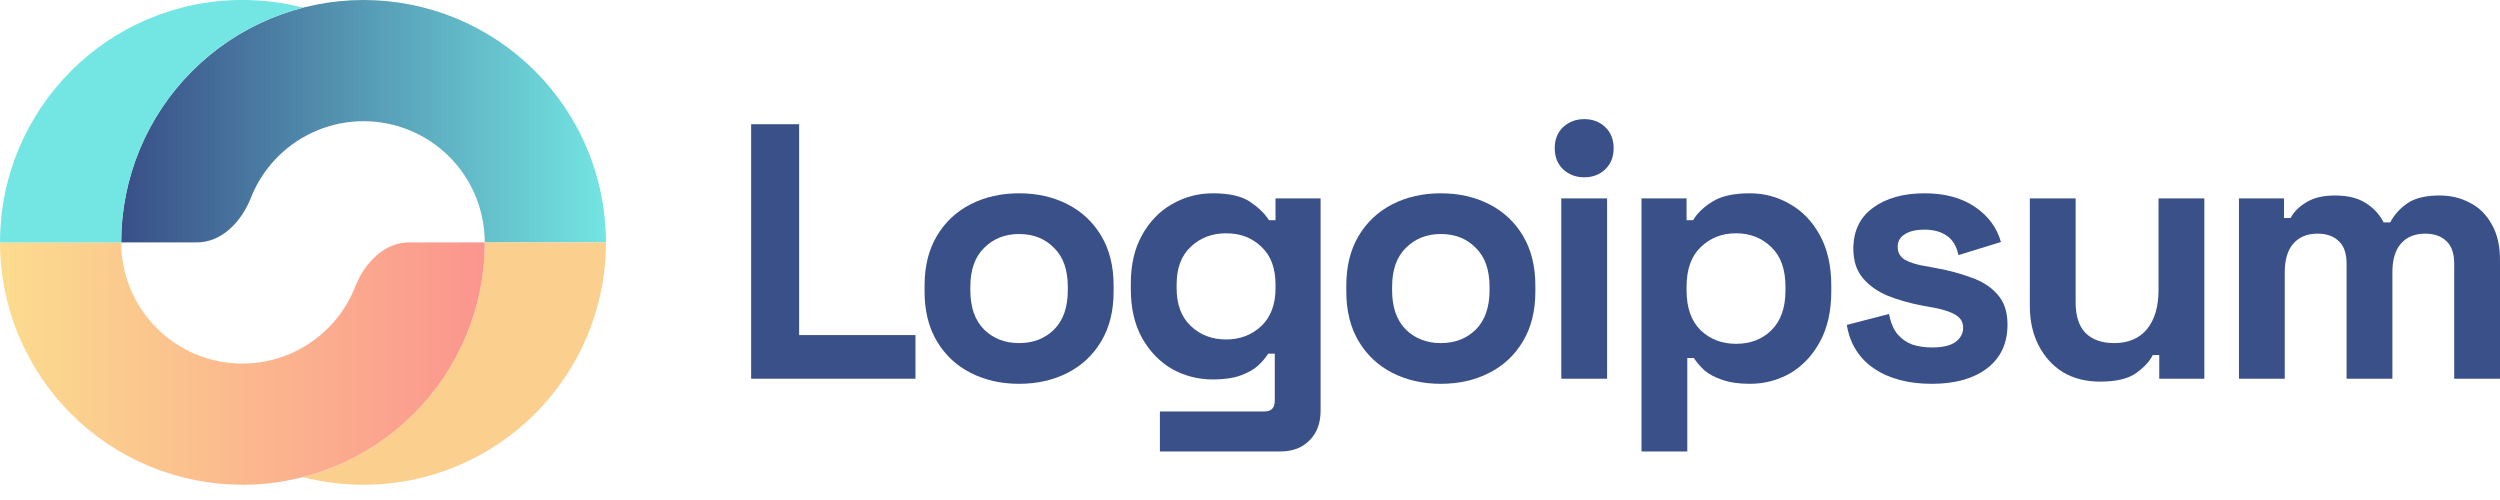
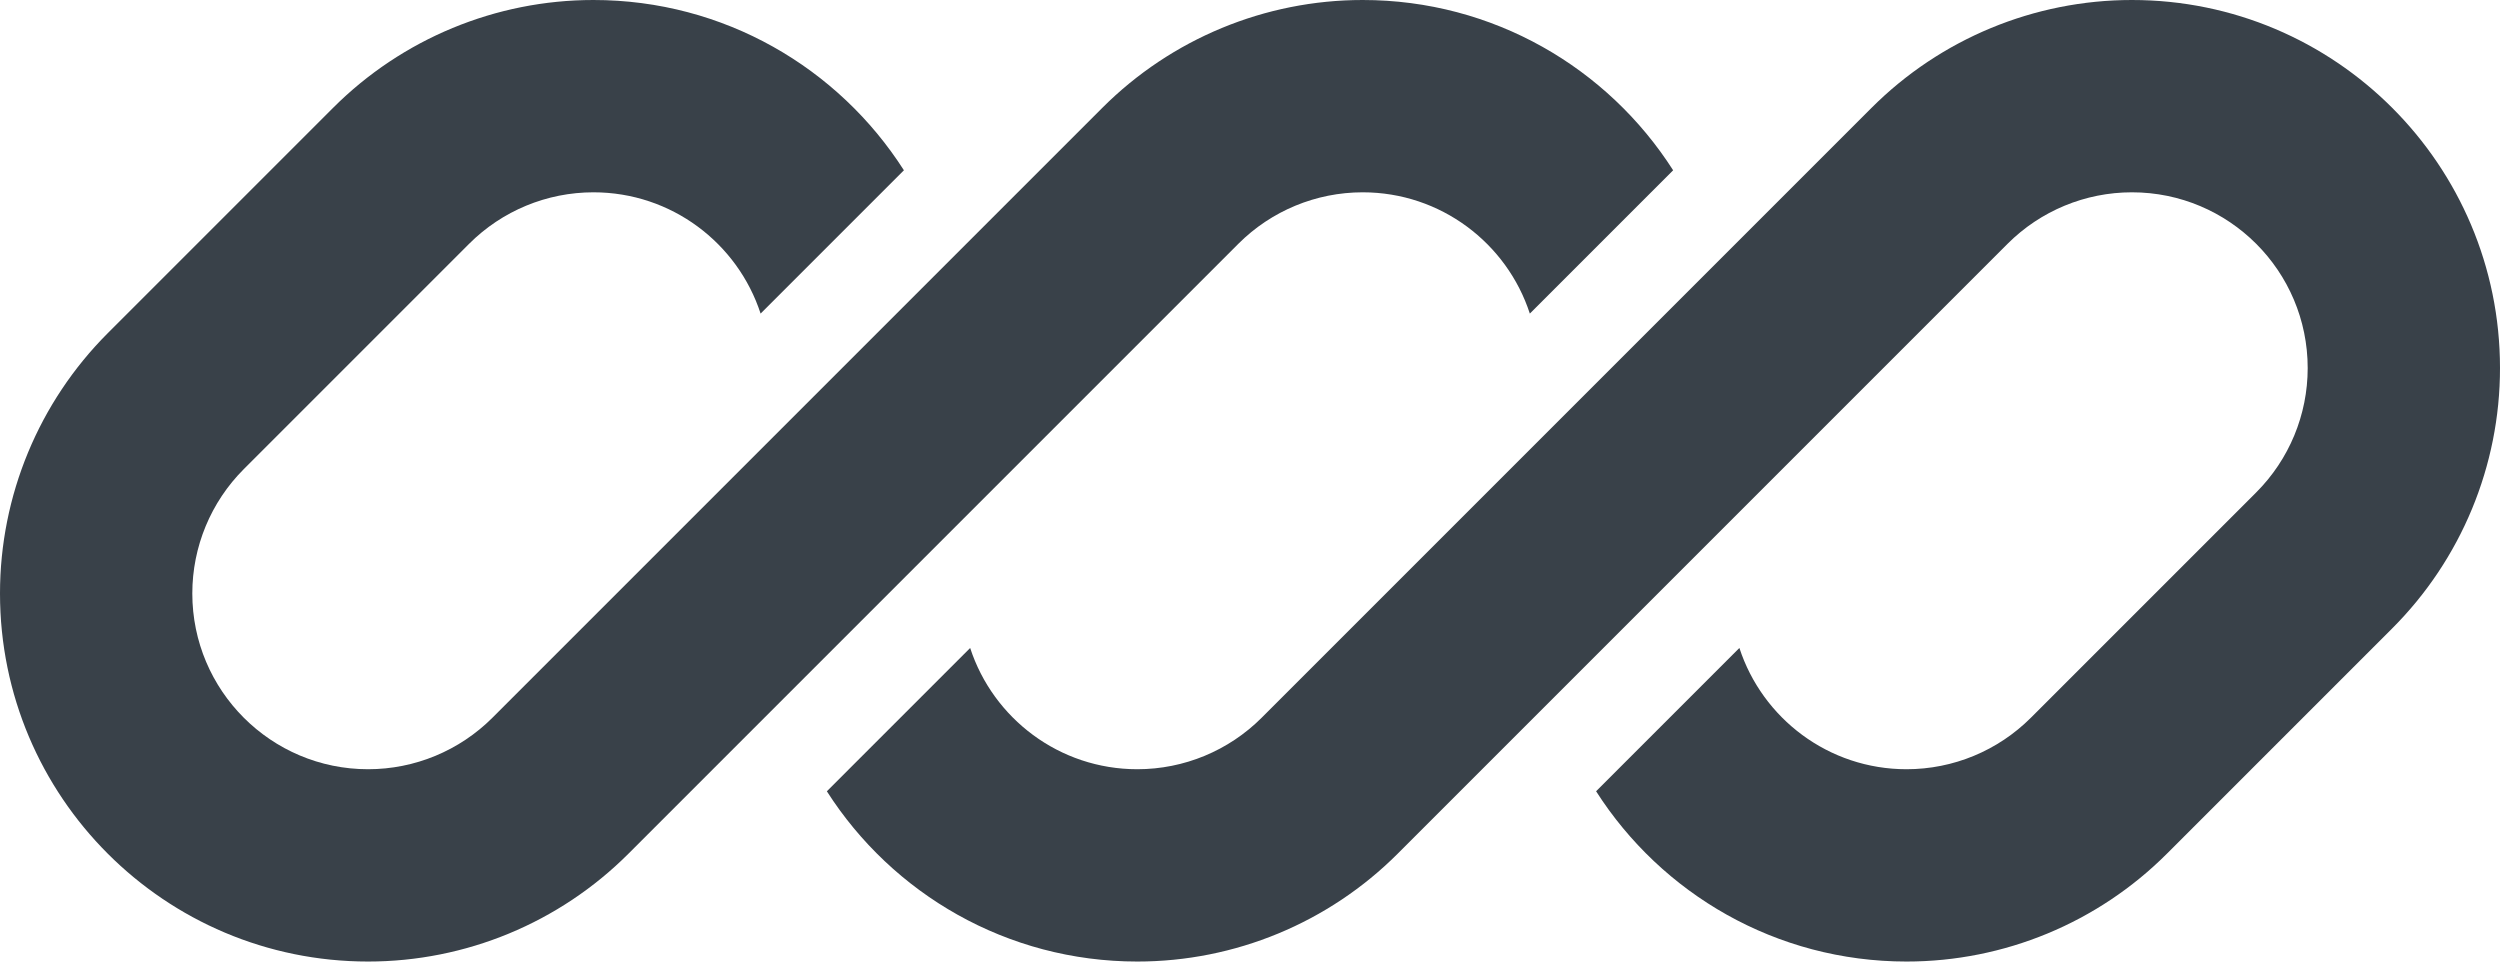
- <svg xmlns="http://www.w3.org/2000/svg" id="logo-45" class="gradient" width="160" height="32" viewBox="0 0 160 32" fill="none">
-   <path d="M48.073 24.238V7.95H51.144V21.446H58.59V24.238H48.073Z" fill="#3A5088" class="cneutral" />
-   <path d="M65.222 24.564C64.074 24.564 63.042 24.331 62.127 23.866C61.212 23.401 60.49 22.726 59.963 21.841C59.435 20.957 59.172 19.895 59.172 18.654V18.281C59.172 17.04 59.435 15.978 59.963 15.094C60.49 14.209 61.212 13.535 62.127 13.069C63.042 12.604 64.074 12.371 65.222 12.371C66.369 12.371 67.401 12.604 68.316 13.069C69.231 13.535 69.953 14.209 70.48 15.094C71.008 15.978 71.271 17.04 71.271 18.281V18.654C71.271 19.895 71.008 20.957 70.48 21.841C69.953 22.726 69.231 23.401 68.316 23.866C67.401 24.331 66.369 24.564 65.222 24.564ZM65.222 21.958C66.121 21.958 66.866 21.671 67.455 21.097C68.045 20.507 68.34 19.67 68.34 18.584V18.351C68.34 17.265 68.045 16.435 67.455 15.861C66.881 15.272 66.137 14.977 65.222 14.977C64.322 14.977 63.577 15.272 62.988 15.861C62.398 16.435 62.103 17.265 62.103 18.351V18.584C62.103 19.67 62.398 20.507 62.988 21.097C63.577 21.671 64.322 21.958 65.222 21.958Z" fill="#3A5088" class="cneutral" />
-   <path d="M72.372 18.514V18.142C72.372 16.932 72.612 15.9 73.093 15.047C73.574 14.178 74.21 13.519 75.001 13.069C75.808 12.604 76.684 12.371 77.631 12.371C78.686 12.371 79.484 12.557 80.027 12.93C80.57 13.302 80.966 13.69 81.214 14.093H81.633V12.697H84.518V26.286C84.518 27.077 84.285 27.705 83.82 28.171C83.355 28.651 82.734 28.892 81.959 28.892H74.234V26.332H80.935C81.369 26.332 81.586 26.1 81.586 25.634V22.633H81.168C81.012 22.881 80.795 23.137 80.516 23.401C80.237 23.649 79.865 23.858 79.399 24.029C78.934 24.199 78.344 24.285 77.631 24.285C76.684 24.285 75.808 24.06 75.001 23.61C74.21 23.145 73.574 22.485 73.093 21.632C72.612 20.763 72.372 19.724 72.372 18.514ZM78.468 21.725C79.368 21.725 80.12 21.438 80.725 20.864C81.33 20.29 81.633 19.484 81.633 18.444V18.212C81.633 17.157 81.33 16.35 80.725 15.792C80.136 15.218 79.384 14.931 78.468 14.931C77.569 14.931 76.816 15.218 76.211 15.792C75.606 16.35 75.304 17.157 75.304 18.212V18.444C75.304 19.484 75.606 20.29 76.211 20.864C76.816 21.438 77.569 21.725 78.468 21.725Z" fill="#3A5088" class="cneutral" />
-   <path d="M92.213 24.564C91.065 24.564 90.034 24.331 89.118 23.866C88.203 23.401 87.482 22.726 86.954 21.841C86.427 20.957 86.163 19.895 86.163 18.654V18.281C86.163 17.04 86.427 15.978 86.954 15.094C87.482 14.209 88.203 13.535 89.118 13.069C90.034 12.604 91.065 12.371 92.213 12.371C93.361 12.371 94.392 12.604 95.308 13.069C96.223 13.535 96.944 14.209 97.472 15.094C97.999 15.978 98.263 17.04 98.263 18.281V18.654C98.263 19.895 97.999 20.957 97.472 21.841C96.944 22.726 96.223 23.401 95.308 23.866C94.392 24.331 93.361 24.564 92.213 24.564ZM92.213 21.958C93.113 21.958 93.857 21.671 94.447 21.097C95.036 20.507 95.331 19.67 95.331 18.584V18.351C95.331 17.265 95.036 16.435 94.447 15.861C93.873 15.272 93.128 14.977 92.213 14.977C91.313 14.977 90.569 15.272 89.979 15.861C89.39 16.435 89.095 17.265 89.095 18.351V18.584C89.095 19.67 89.39 20.507 89.979 21.097C90.569 21.671 91.313 21.958 92.213 21.958Z" fill="#3A5088" class="cneutral" />
-   <path d="M99.922 24.238V12.697H102.854V24.238H99.922ZM101.388 11.347C100.86 11.347 100.411 11.177 100.038 10.835C99.681 10.494 99.503 10.044 99.503 9.486C99.503 8.927 99.681 8.478 100.038 8.136C100.411 7.795 100.86 7.624 101.388 7.624C101.931 7.624 102.381 7.795 102.737 8.136C103.094 8.478 103.273 8.927 103.273 9.486C103.273 10.044 103.094 10.494 102.737 10.835C102.381 11.177 101.931 11.347 101.388 11.347Z" fill="#3A5088" class="cneutral" />
-   <path d="M105.056 28.892V12.697H107.941V14.093H108.36C108.623 13.643 109.034 13.248 109.593 12.906C110.151 12.55 110.95 12.371 111.99 12.371C112.92 12.371 113.781 12.604 114.572 13.069C115.364 13.519 116 14.186 116.48 15.07C116.961 15.954 117.202 17.025 117.202 18.281V18.654C117.202 19.91 116.961 20.98 116.48 21.865C116 22.749 115.364 23.424 114.572 23.889C113.781 24.339 112.92 24.564 111.99 24.564C111.292 24.564 110.702 24.479 110.221 24.308C109.756 24.153 109.376 23.951 109.081 23.703C108.802 23.439 108.577 23.175 108.406 22.912H107.987V28.892H105.056ZM111.105 22.004C112.021 22.004 112.773 21.717 113.362 21.143C113.967 20.554 114.27 19.701 114.27 18.584V18.351C114.27 17.234 113.967 16.389 113.362 15.815C112.757 15.225 112.005 14.931 111.105 14.931C110.206 14.931 109.453 15.225 108.848 15.815C108.243 16.389 107.941 17.234 107.941 18.351V18.584C107.941 19.701 108.243 20.554 108.848 21.143C109.453 21.717 110.206 22.004 111.105 22.004Z" fill="#3A5088" class="cneutral" />
-   <path d="M123.64 24.564C122.135 24.564 120.902 24.238 119.94 23.587C118.979 22.935 118.397 22.004 118.195 20.794L120.894 20.096C121.003 20.639 121.181 21.066 121.43 21.376C121.693 21.686 122.011 21.911 122.384 22.051C122.771 22.175 123.19 22.237 123.64 22.237C124.323 22.237 124.827 22.121 125.152 21.888C125.478 21.64 125.641 21.337 125.641 20.98C125.641 20.624 125.486 20.352 125.176 20.166C124.865 19.965 124.369 19.802 123.687 19.677L123.035 19.561C122.228 19.406 121.492 19.197 120.825 18.933C120.157 18.654 119.622 18.274 119.219 17.793C118.816 17.312 118.614 16.691 118.614 15.931C118.614 14.783 119.033 13.907 119.871 13.302C120.708 12.681 121.81 12.371 123.175 12.371C124.462 12.371 125.533 12.658 126.386 13.232C127.239 13.806 127.797 14.558 128.061 15.489L125.339 16.327C125.215 15.737 124.959 15.319 124.571 15.07C124.198 14.822 123.733 14.698 123.175 14.698C122.616 14.698 122.19 14.799 121.895 15.001C121.6 15.187 121.453 15.45 121.453 15.792C121.453 16.164 121.608 16.443 121.918 16.629C122.228 16.8 122.647 16.932 123.175 17.025L123.826 17.141C124.695 17.296 125.478 17.506 126.176 17.77C126.89 18.018 127.448 18.382 127.852 18.863C128.27 19.328 128.48 19.965 128.48 20.771C128.48 21.981 128.038 22.92 127.154 23.587C126.285 24.238 125.114 24.564 123.64 24.564Z" fill="#3A5088" class="cneutral" />
-   <path d="M134.4 24.424C133.5 24.424 132.709 24.223 132.026 23.819C131.359 23.401 130.84 22.826 130.467 22.097C130.095 21.368 129.909 20.531 129.909 19.584V12.697H132.841V19.352C132.841 20.22 133.05 20.872 133.469 21.306C133.903 21.741 134.516 21.958 135.307 21.958C136.207 21.958 136.905 21.663 137.401 21.074C137.898 20.469 138.146 19.631 138.146 18.561V12.697H141.078V24.238H138.192V22.726H137.774C137.588 23.113 137.238 23.494 136.727 23.866C136.215 24.238 135.439 24.424 134.4 24.424Z" fill="#3A5088" class="cneutral" />
-   <path d="M143.293 24.238V12.697H146.178V13.953H146.597C146.799 13.566 147.133 13.232 147.598 12.953C148.063 12.658 148.676 12.511 149.436 12.511C150.258 12.511 150.918 12.674 151.414 12.999C151.91 13.31 152.29 13.721 152.554 14.233H152.973C153.237 13.736 153.609 13.325 154.09 12.999C154.571 12.674 155.253 12.511 156.137 12.511C156.851 12.511 157.495 12.666 158.069 12.976C158.658 13.271 159.124 13.729 159.465 14.349C159.822 14.954 160 15.722 160 16.653V24.238H157.068V16.862C157.068 16.226 156.905 15.753 156.58 15.443C156.254 15.117 155.796 14.954 155.207 14.954C154.54 14.954 154.02 15.171 153.648 15.605C153.291 16.024 153.113 16.629 153.113 17.42V24.238H150.181V16.862C150.181 16.226 150.018 15.753 149.692 15.443C149.366 15.117 148.909 14.954 148.319 14.954C147.652 14.954 147.132 15.171 146.76 15.605C146.403 16.024 146.225 16.629 146.225 17.42V24.238H143.293Z" fill="#3A5088" class="cneutral" />
-   <path d="M38.781 15.513C38.781 11.399 37.147 7.453 34.237 4.544C31.328 1.634 27.382 5.39515e-07 23.268 0C19.154 -5.39514e-07 15.208 1.634 12.299 4.544C9.39 7.453 7.756 11.399 7.756 15.513L12.603 15.513C14.21 15.513 15.463 14.166 16.051 12.672C16.437 11.69 17.023 10.788 17.784 10.028C19.238 8.574 21.211 7.756 23.268 7.756C25.325 7.756 27.298 8.574 28.753 10.028C30.207 11.483 31.024 13.456 31.024 15.513H38.781Z" fill="url(#paint0_linear_1422_656)" />
-   <path d="M29.845 21.449C30.624 19.567 31.025 17.55 31.025 15.513H38.781C38.781 24.08 31.836 31.025 23.268 31.025C21.927 31.025 20.625 30.855 19.383 30.535C20.085 30.354 20.776 30.123 21.449 29.845C23.331 29.065 25.041 27.922 26.482 26.482C27.922 25.041 29.065 23.331 29.845 21.449Z" fill="#FBCF8E" class="ccompli1" />
-   <path d="M0 15.513C-2.91433e-07 17.55 0.401 19.567 1.181 21.449C1.96 23.331 3.103 25.041 4.544 26.482C5.984 27.922 7.694 29.065 9.576 29.845C11.458 30.624 13.476 31.025 15.513 31.025C17.55 31.025 19.567 30.624 21.449 29.845C23.331 29.065 25.041 27.922 26.482 26.482C27.922 25.041 29.065 23.331 29.845 21.449C30.624 19.567 31.025 17.55 31.025 15.513L26.178 15.513C24.571 15.513 23.318 16.859 22.73 18.354C22.713 18.396 22.696 18.439 22.679 18.481C22.289 19.422 21.718 20.277 20.997 20.997C20.277 21.717 19.422 22.289 18.481 22.679C17.54 23.068 16.531 23.269 15.513 23.269C14.494 23.269 13.486 23.068 12.544 22.679C11.603 22.289 10.748 21.717 10.028 20.997C9.308 20.277 8.737 19.422 8.347 18.481C7.957 17.54 7.756 16.531 7.756 15.513L0 15.513Z" fill="url(#paint1_linear_1422_656)" />
-   <path d="M0.002 15.513C0.002 6.945 6.947 0 15.514 0C16.856 0 18.157 0.17 19.399 0.49C16.735 1.177 14.277 2.565 12.299 4.544C9.39 7.453 7.756 11.399 7.756 15.513H0.002Z" fill="#73E5E2" class="ccustom" />
-   <defs>
-     <linearGradient id="paint0_linear_1422_656" x1="38.781" y1="7.756" x2="7.756" y2="7.756" gradientUnits="userSpaceOnUse">
-       <stop class="ccustom" stop-color="#73E5E2" />
-       <stop class="ccompli1" offset="1" stop-color="#394F87" />
-     </linearGradient>
-     <linearGradient id="paint1_linear_1422_656" x1="1.01712e-06" y1="23.269" x2="31.025" y2="23.269" gradientUnits="userSpaceOnUse">
-       <stop class="ccompli1" stop-color="#FBDC8E" />
-       <stop class="ccompli2" offset="1" stop-color="#FB958E" />
-     </linearGradient>
-   </defs>
+ <svg xmlns="http://www.w3.org/2000/svg" id="logo-70" width="78" height="30" viewBox="0 0 78 30" fill="none">
+   <path d="M18.515 0C15.469 0 12.547 1.21 10.393 3.364L3.364 10.393C1.21 12.547 0 15.469 0 18.515C0 24.858 5.142 30 11.485 30C14.531 30 17.453 28.79 19.607 26.636L24.469 21.774C24.469 21.774 24.469 21.774 24.469 21.774L38.636 7.607C39.665 6.578 41.06 6 42.515 6C44.95 6 47.015 7.587 47.731 9.784L52.202 5.313C50.163 2.118 46.586 0 42.515 0C39.469 0 36.547 1.21 34.393 3.364L15.364 22.393C14.335 23.422 12.94 24 11.485 24C8.456 24 6 21.544 6 18.515C6 17.06 6.578 15.665 7.607 14.636L14.636 7.607C15.665 6.578 17.06 6 18.515 6C20.95 6 23.015 7.587 23.731 9.784L28.202 5.313C26.163 2.118 22.586 0 18.515 0Z" class="ccustom" fill="#394149" />
+   <path d="M39.364 22.393C38.335 23.422 36.94 24 35.485 24C33.05 24 30.985 22.413 30.269 20.217L25.798 24.688C27.838 27.882 31.414 30 35.485 30C38.531 30 41.453 28.79 43.607 26.636L62.636 7.607C63.665 6.578 65.06 6 66.515 6C69.544 6 72 8.456 72 11.485C72 12.94 71.422 14.335 70.393 15.364L63.364 22.393C62.335 23.422 60.94 24 59.485 24C57.05 24 54.985 22.413 54.269 20.216L49.798 24.687C51.838 27.882 55.414 30 59.485 30C62.531 30 65.453 28.79 67.607 26.636L74.636 19.607C76.79 17.453 78 14.531 78 11.485C78 5.142 72.858 0 66.515 0C63.469 0 60.547 1.21 58.393 3.364L39.364 22.393Z" class="ccustom" fill="#394149" />
</svg>
